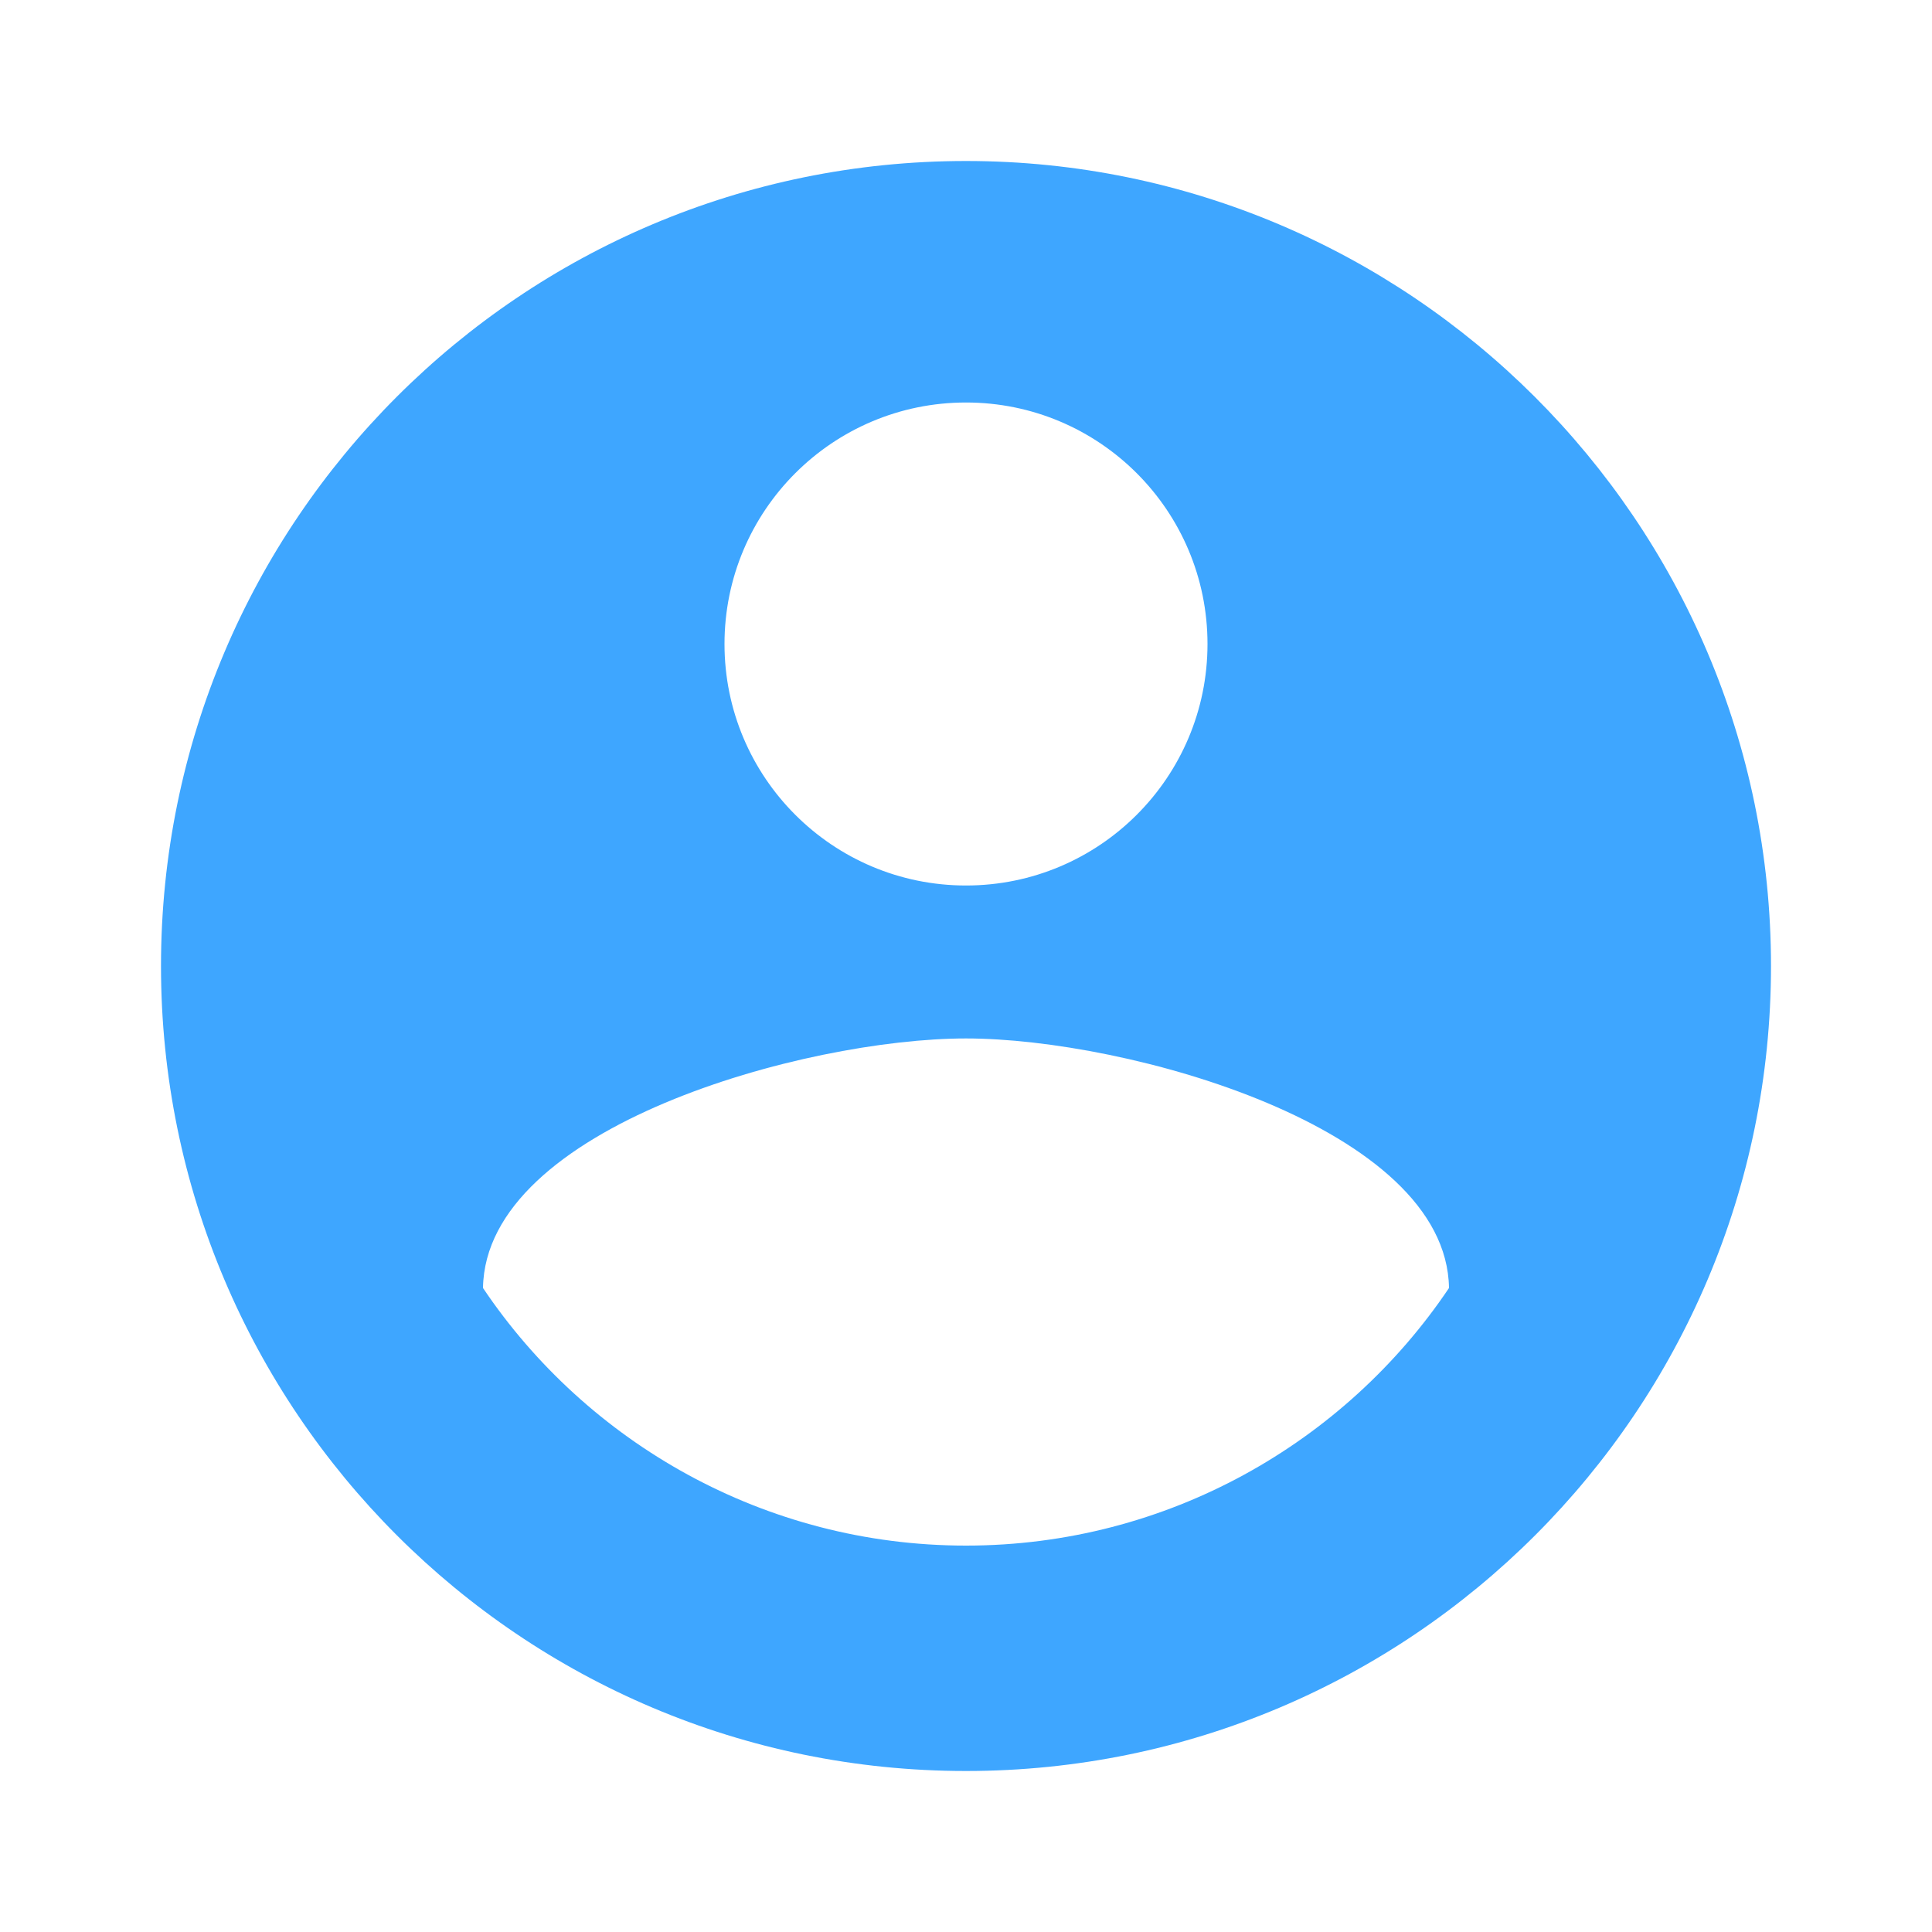
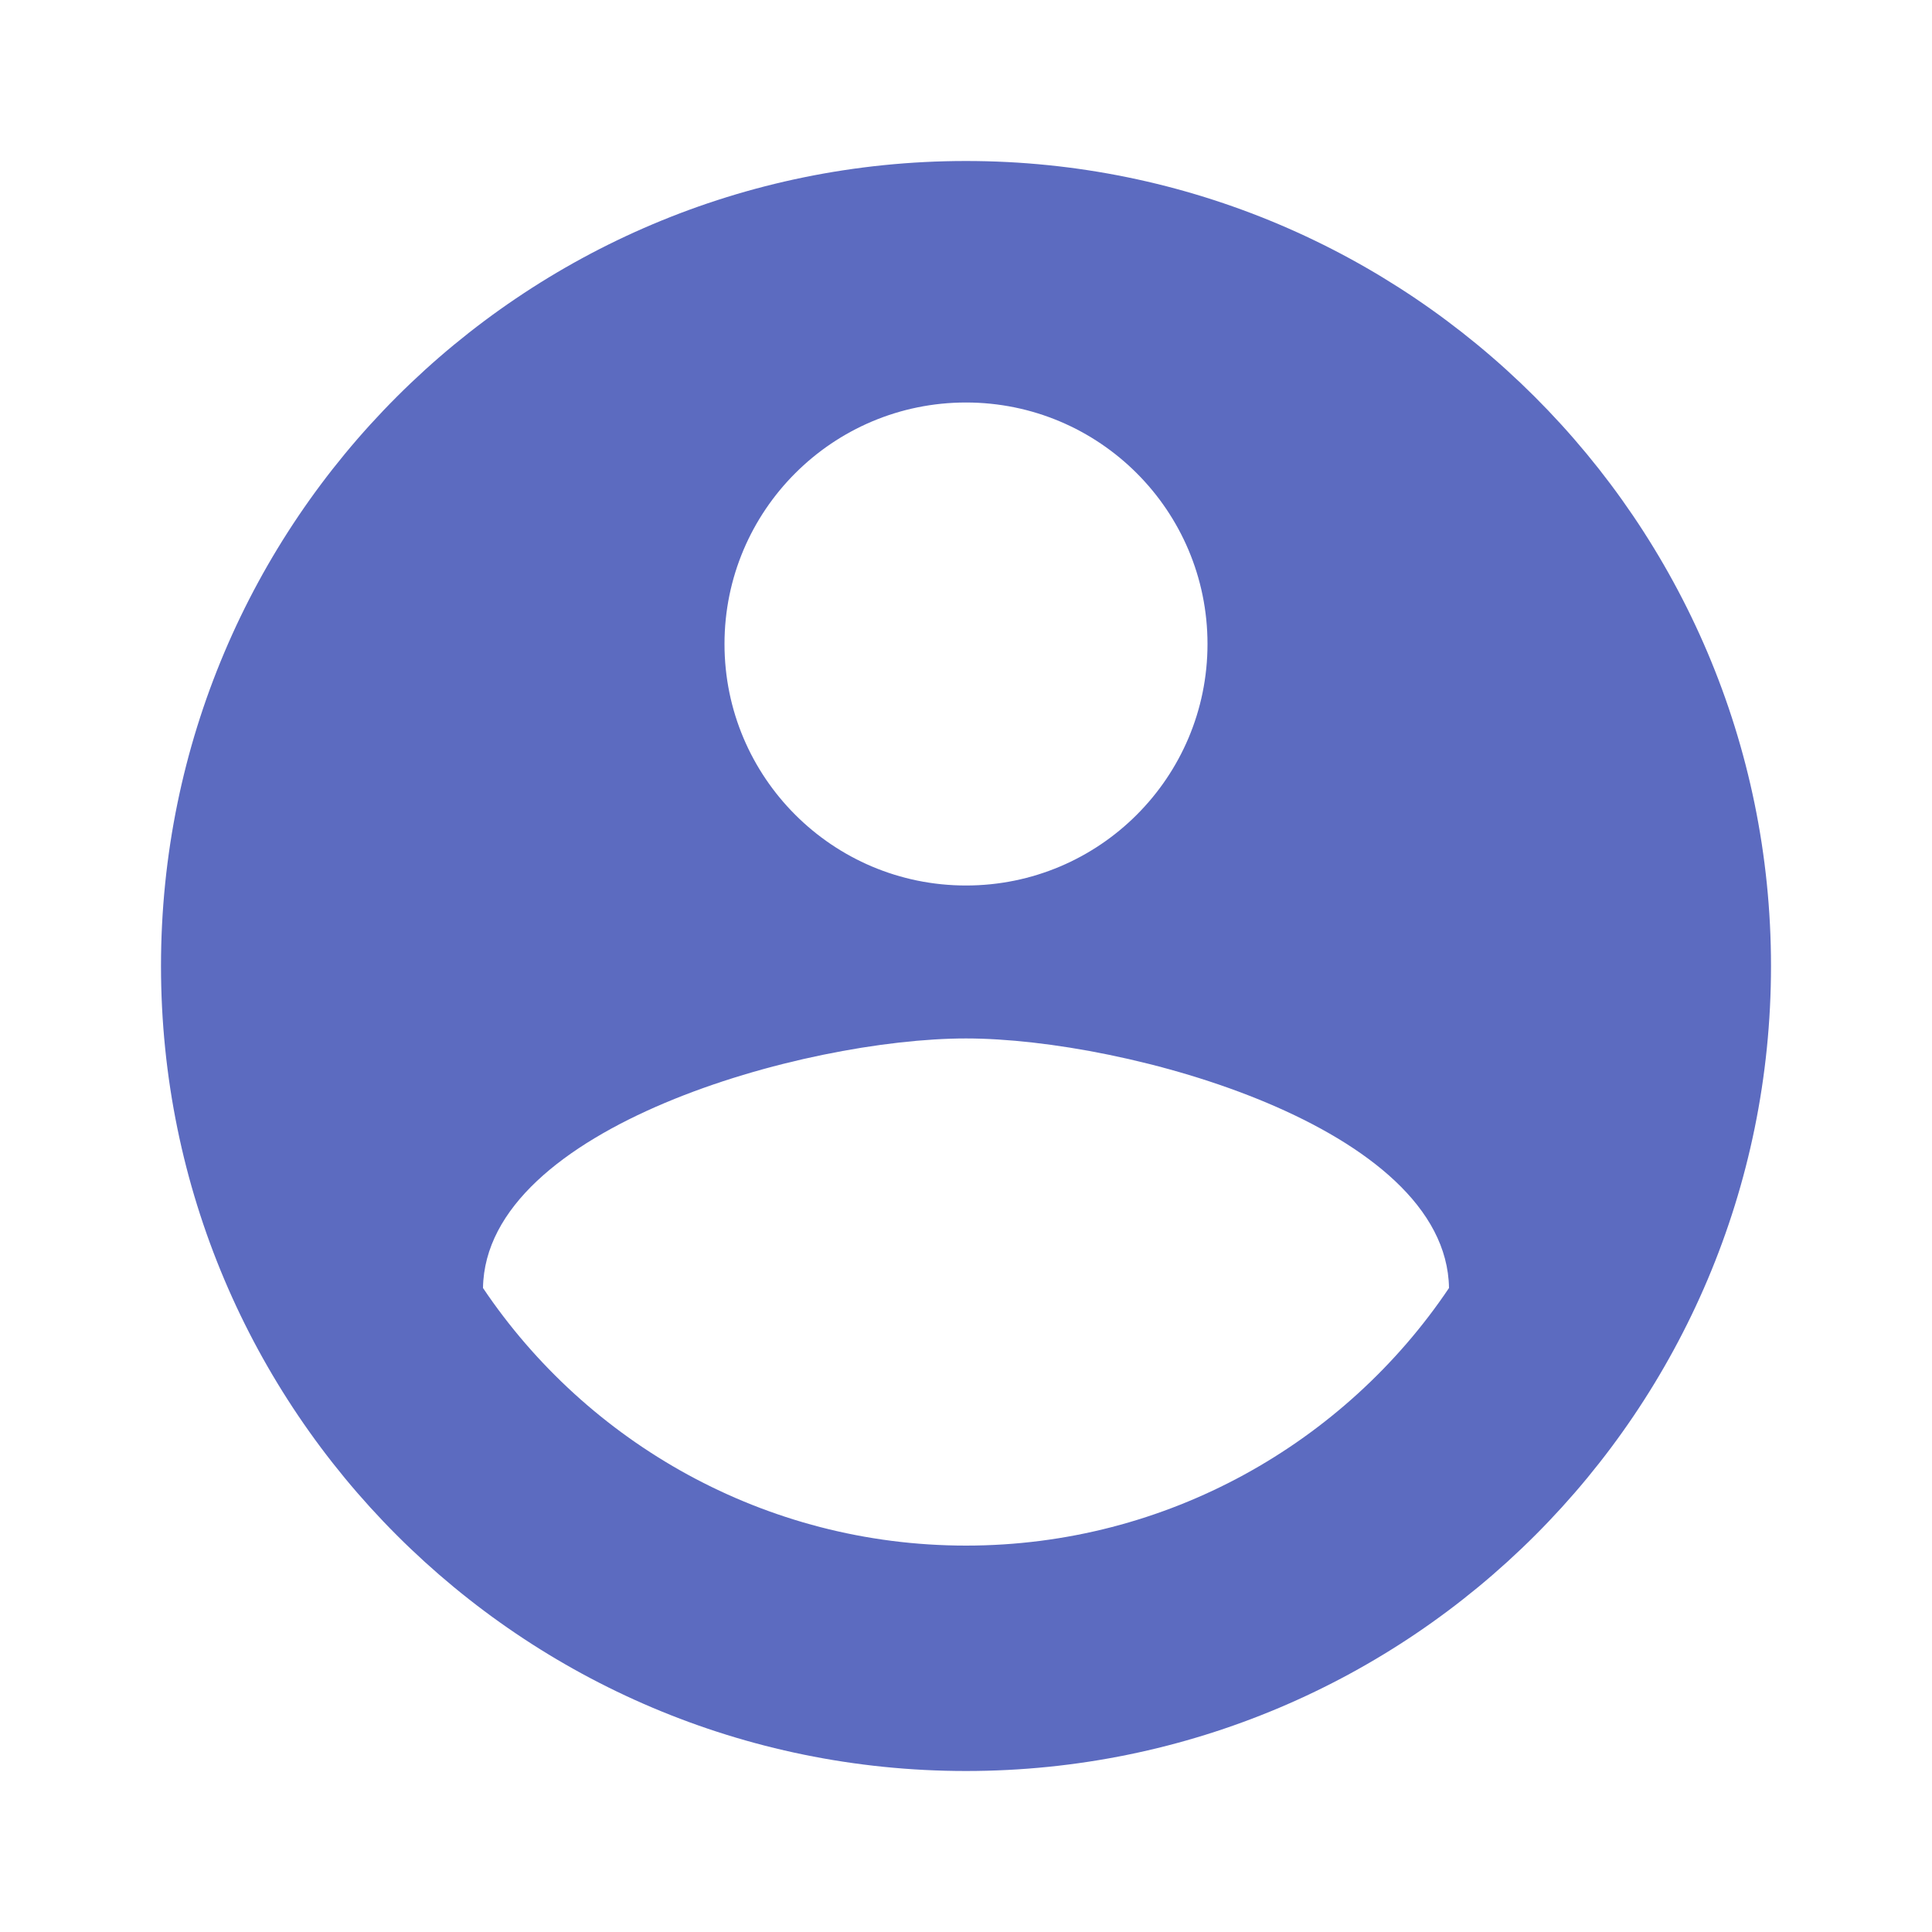
<svg xmlns="http://www.w3.org/2000/svg" version="1.1" width="24" height="24" viewBox="0 0 24 24">
-   <path fill="#3ea6ff" d="M12,19.2C9.5,19.2 7.29,17.92 6,16C6.03,14 10,12.9 12,12.9C14,12.9 17.97,14 18,16C16.71,17.92 14.5,19.2 12,19.2M12,5A3,3 0 0,1 15,8A3,3 0 0,1 12,11A3,3 0 0,1 9,8A3,3 0 0,1 12,5M12,2A10,10 0 0,0 2,12A10,10 0 0,0 12,22A10,10 0 0,0 22,12C22,6.47 17.5,2 12,2Z" />
+   <path fill="#5C6BC0" d="M12,19.2C9.5,19.2 7.29,17.92 6,16C6.03,14 10,12.9 12,12.9C14,12.9 17.97,14 18,16C16.71,17.92 14.5,19.2 12,19.2M12,5A3,3 0 0,1 15,8A3,3 0 0,1 12,11A3,3 0 0,1 9,8A3,3 0 0,1 12,5M12,2A10,10 0 0,0 2,12A10,10 0 0,0 12,22A10,10 0 0,0 22,12C22,6.47 17.5,2 12,2Z" />
</svg>
